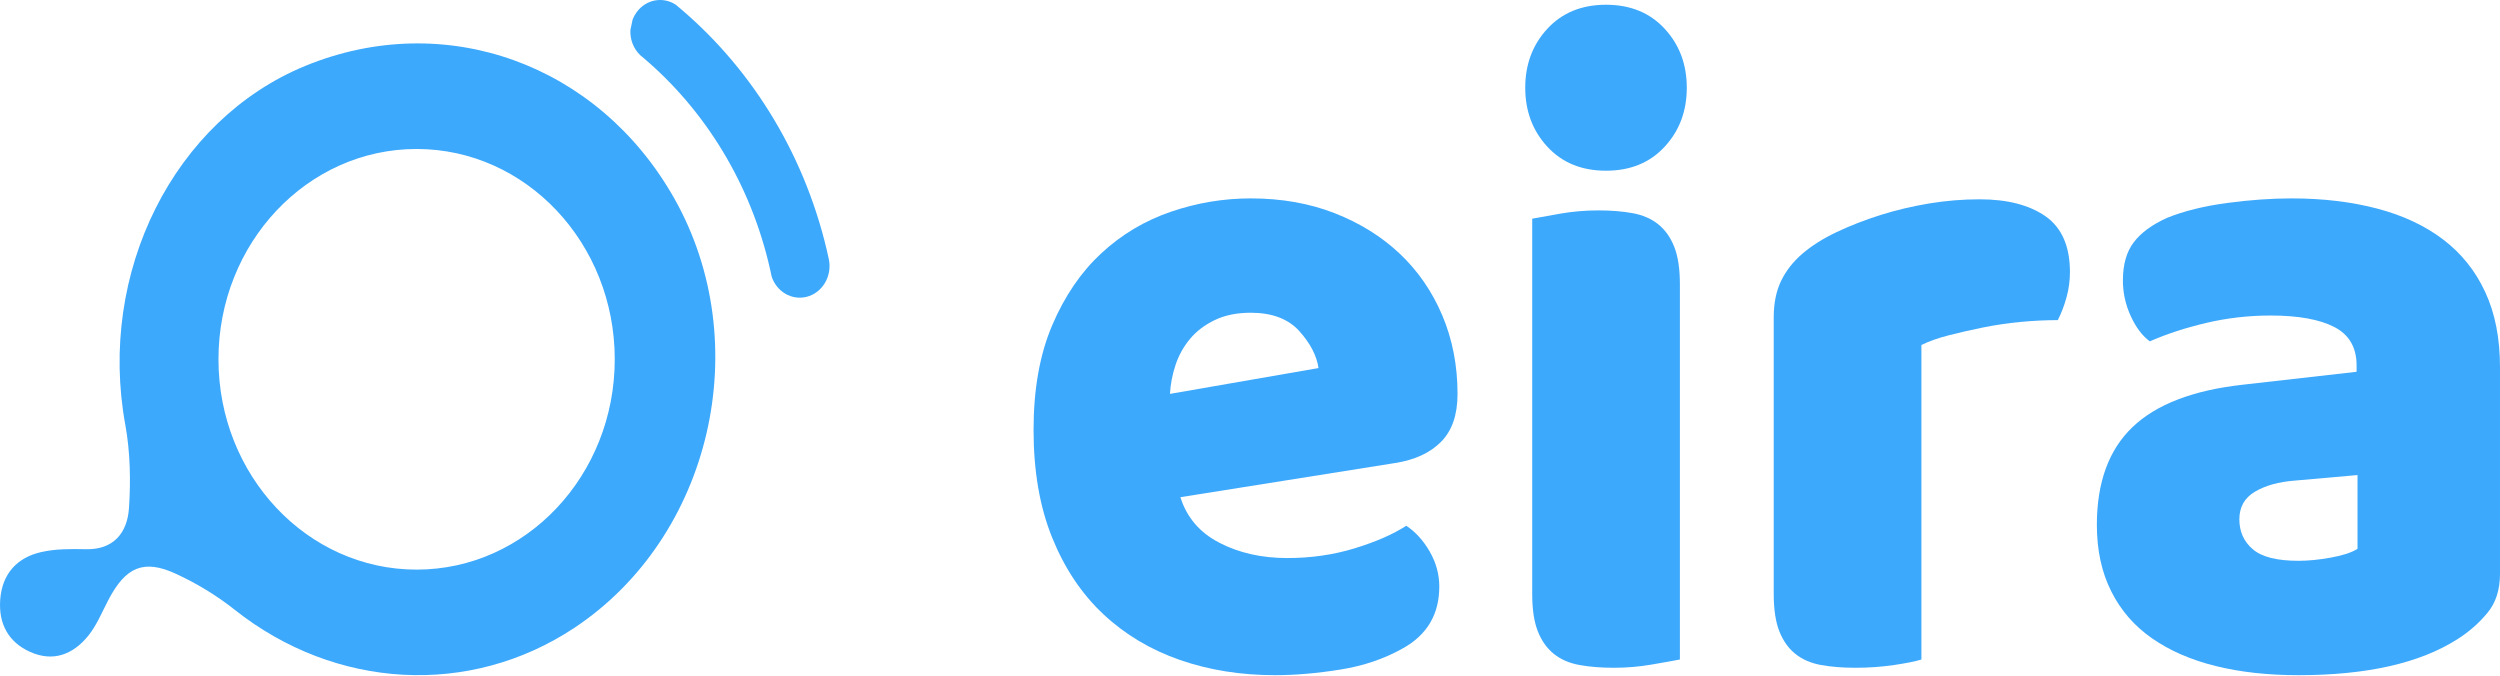
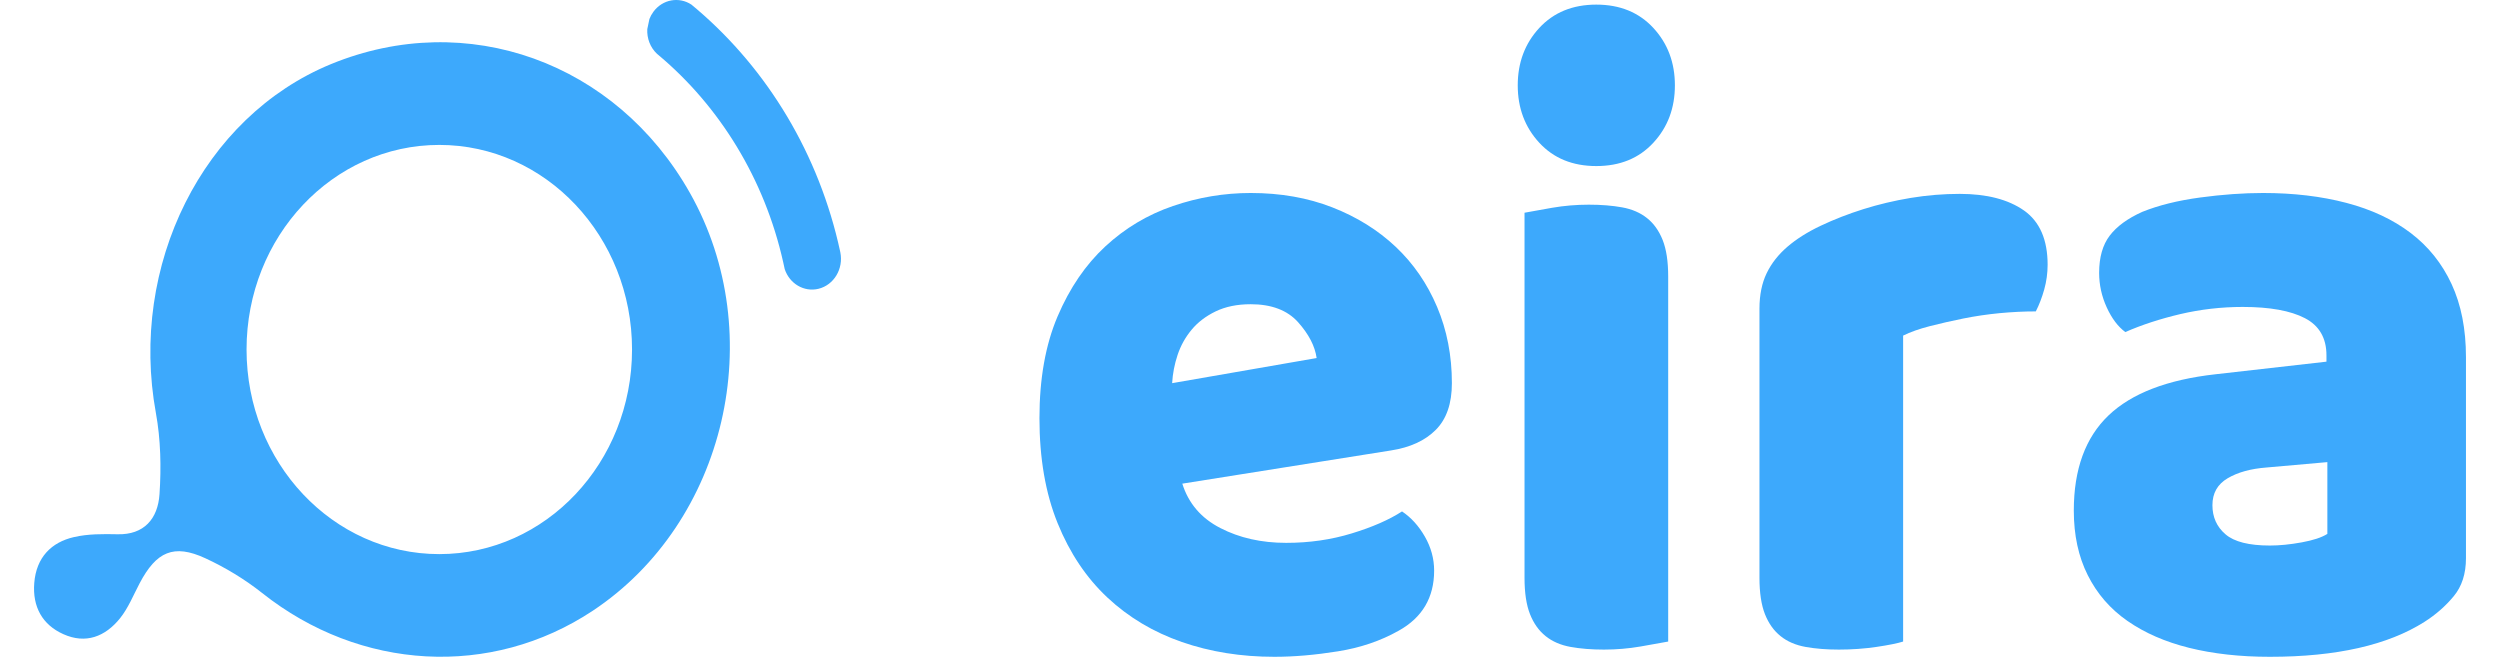
- <svg xmlns="http://www.w3.org/2000/svg" width="137" height="37" viewBox="0 0 137 37" fill="none">
+ <svg xmlns="http://www.w3.org/2000/svg" width="114.19" height="30" viewBox="0 0 137 37" fill="none">
  <path d="M69.872 37C67.999 37 66.261 36.722 64.66 36.166C63.057 35.609 61.661 34.777 60.471 33.665C59.282 32.553 58.344 31.155 57.662 29.471C56.979 27.787 56.639 25.816 56.639 23.558C56.639 21.334 56.979 19.422 57.662 17.821C58.344 16.221 59.241 14.907 60.352 13.879C61.464 12.851 62.732 12.094 64.161 11.605C65.588 11.116 67.049 10.872 68.542 10.872C70.223 10.872 71.755 11.142 73.136 11.681C74.516 12.22 75.708 12.961 76.708 13.904C77.707 14.847 78.484 15.976 79.04 17.29C79.595 18.603 79.873 20.037 79.873 21.585C79.873 22.731 79.572 23.606 78.968 24.213C78.365 24.821 77.525 25.207 76.444 25.375L64.686 27.246C65.035 28.357 65.749 29.191 66.828 29.746C67.906 30.303 69.143 30.581 70.541 30.581C71.843 30.581 73.073 30.404 74.231 30.049C75.39 29.696 76.333 29.283 77.064 28.811C77.572 29.149 78 29.62 78.349 30.226C78.698 30.833 78.873 31.473 78.873 32.146C78.873 33.661 78.206 34.792 76.874 35.531C75.858 36.104 74.716 36.492 73.445 36.693C72.173 36.897 70.984 37 69.872 37ZM68.54 17.138C67.778 17.138 67.12 17.274 66.564 17.542C66.009 17.811 65.556 18.157 65.208 18.578C64.859 18.999 64.596 19.47 64.422 19.992C64.247 20.514 64.145 21.045 64.114 21.585L72.254 20.17C72.159 19.497 71.81 18.824 71.207 18.149C70.602 17.476 69.713 17.138 68.54 17.138Z" fill="#3DA9FC" />
  <path d="M83.583 4.808C83.583 3.527 83.987 2.45 84.796 1.574C85.606 0.699 86.677 0.26 88.009 0.26C89.342 0.26 90.413 0.699 91.222 1.574C92.032 2.45 92.436 3.527 92.436 4.808C92.436 6.088 92.032 7.167 91.222 8.041C90.413 8.918 89.342 9.355 88.009 9.355C86.677 9.355 85.606 8.918 84.796 8.041C83.989 7.167 83.583 6.088 83.583 4.808ZM92.058 36.141C91.709 36.209 91.193 36.3 90.51 36.418C89.826 36.536 89.137 36.594 88.439 36.594C87.741 36.594 87.114 36.544 86.558 36.443C86.003 36.342 85.535 36.141 85.155 35.836C84.775 35.533 84.48 35.12 84.274 34.598C84.067 34.076 83.965 33.394 83.965 32.552V11.984C84.314 11.916 84.829 11.825 85.513 11.706C86.195 11.588 86.885 11.53 87.584 11.53C88.282 11.53 88.909 11.58 89.464 11.681C90.02 11.782 90.488 11.984 90.868 12.288C91.248 12.591 91.542 13.004 91.749 13.526C91.955 14.048 92.058 14.731 92.058 15.573V36.141V36.141Z" fill="#3DA9FC" />
  <path d="M105.293 36.141C104.975 36.241 104.476 36.342 103.793 36.443C103.109 36.544 102.404 36.594 101.674 36.594C100.976 36.594 100.349 36.544 99.794 36.443C99.238 36.342 98.77 36.141 98.39 35.836C98.01 35.533 97.716 35.12 97.509 34.598C97.303 34.076 97.2 33.394 97.2 32.551V17.39C97.2 16.616 97.336 15.951 97.604 15.394C97.873 14.837 98.262 14.341 98.77 13.904C99.278 13.468 99.905 13.07 100.651 12.717C101.397 12.364 102.199 12.051 103.054 11.782C103.911 11.512 104.8 11.303 105.721 11.149C106.64 10.998 107.561 10.922 108.482 10.922C110.006 10.922 111.211 11.235 112.101 11.857C112.989 12.482 113.433 13.501 113.433 14.915C113.433 15.386 113.369 15.85 113.243 16.304C113.115 16.758 112.958 17.171 112.768 17.542C112.101 17.542 111.419 17.577 110.721 17.642C110.023 17.71 109.341 17.811 108.674 17.945C108.007 18.081 107.38 18.223 106.793 18.374C106.205 18.525 105.706 18.702 105.293 18.905V36.141V36.141Z" fill="#3DA9FC" />
  <path d="M125.574 10.872C127.288 10.872 128.851 11.058 130.263 11.429C131.676 11.799 132.882 12.364 133.882 13.122C134.882 13.881 135.651 14.841 136.19 16.003C136.729 17.165 137 18.539 137 20.122V31.442C137 32.319 136.77 33.035 136.309 33.589C135.849 34.146 135.3 34.625 134.666 35.029C132.603 36.342 129.699 37 125.954 37C124.271 37 122.756 36.831 121.407 36.496C120.058 36.16 118.899 35.654 117.931 34.98C116.962 34.307 116.217 33.448 115.694 32.402C115.169 31.358 114.908 30.146 114.908 28.763C114.908 26.439 115.559 24.652 116.86 23.406C118.161 22.161 120.177 21.385 122.906 21.082L129.141 20.374V20.021C129.141 19.045 128.737 18.345 127.928 17.924C127.118 17.503 125.952 17.291 124.428 17.291C123.222 17.291 122.048 17.427 120.904 17.695C119.762 17.965 118.729 18.302 117.81 18.706C117.397 18.403 117.048 17.939 116.763 17.317C116.478 16.694 116.335 16.046 116.335 15.371C116.335 14.496 116.533 13.796 116.931 13.274C117.328 12.752 117.938 12.306 118.764 11.935C119.683 11.565 120.771 11.295 122.025 11.126C123.28 10.957 124.463 10.872 125.574 10.872ZM125.954 30.732C126.493 30.732 127.089 30.674 127.74 30.555C128.39 30.437 128.874 30.278 129.192 30.076V26.033L125.764 26.336C124.876 26.404 124.145 26.605 123.574 26.943C123.002 27.28 122.717 27.785 122.717 28.458C122.717 29.133 122.962 29.68 123.456 30.101C123.945 30.522 124.779 30.732 125.954 30.732Z" fill="#3DA9FC" />
  <path d="M36.954 10.878C32.787 3.492 24.382 0.472 16.735 3.609C9.509 6.575 5.342 14.95 6.866 23.274C7.137 24.757 7.169 26.326 7.069 27.835C6.978 29.23 6.193 30.132 4.709 30.097C3.889 30.08 3.043 30.072 2.248 30.256C0.979 30.547 0.126 31.397 0.013 32.843C-0.093 34.191 0.473 35.196 1.648 35.723C2.909 36.292 4.006 35.871 4.847 34.827C5.307 34.253 5.598 33.525 5.949 32.858C6.89 31.071 7.871 30.627 9.649 31.448C10.773 31.968 11.87 32.629 12.851 33.407C18.374 37.788 25.741 38.209 31.478 34.404C38.982 29.422 41.446 18.838 36.954 10.878ZM22.83 31.215C16.834 31.215 11.972 26.054 11.972 19.689C11.972 13.324 16.834 8.164 22.83 8.164C28.826 8.164 33.688 13.324 33.688 19.689C33.688 26.054 28.826 31.215 22.83 31.215Z" fill="#3DA9FC" />
  <path d="M44.191 16.269C43.374 16.467 42.559 15.978 42.288 15.159C42.261 15.025 42.232 14.892 42.201 14.76C41.15 10.081 38.632 6.005 35.19 3.112C35.168 3.095 35.148 3.077 35.126 3.058C35.115 3.05 35.102 3.038 35.091 3.029C34.708 2.668 34.519 2.152 34.547 1.641L34.667 1.071C34.722 0.928 34.797 0.79 34.892 0.662C35.409 -0.039 36.334 -0.2 37.031 0.258C37.135 0.344 37.239 0.431 37.341 0.518C41.329 3.923 44.233 8.701 45.414 14.176C45.416 14.182 45.416 14.185 45.417 14.191C45.419 14.201 45.421 14.211 45.423 14.22C45.607 15.144 45.061 16.056 44.191 16.269Z" fill="#3DA9FC" />
</svg>
